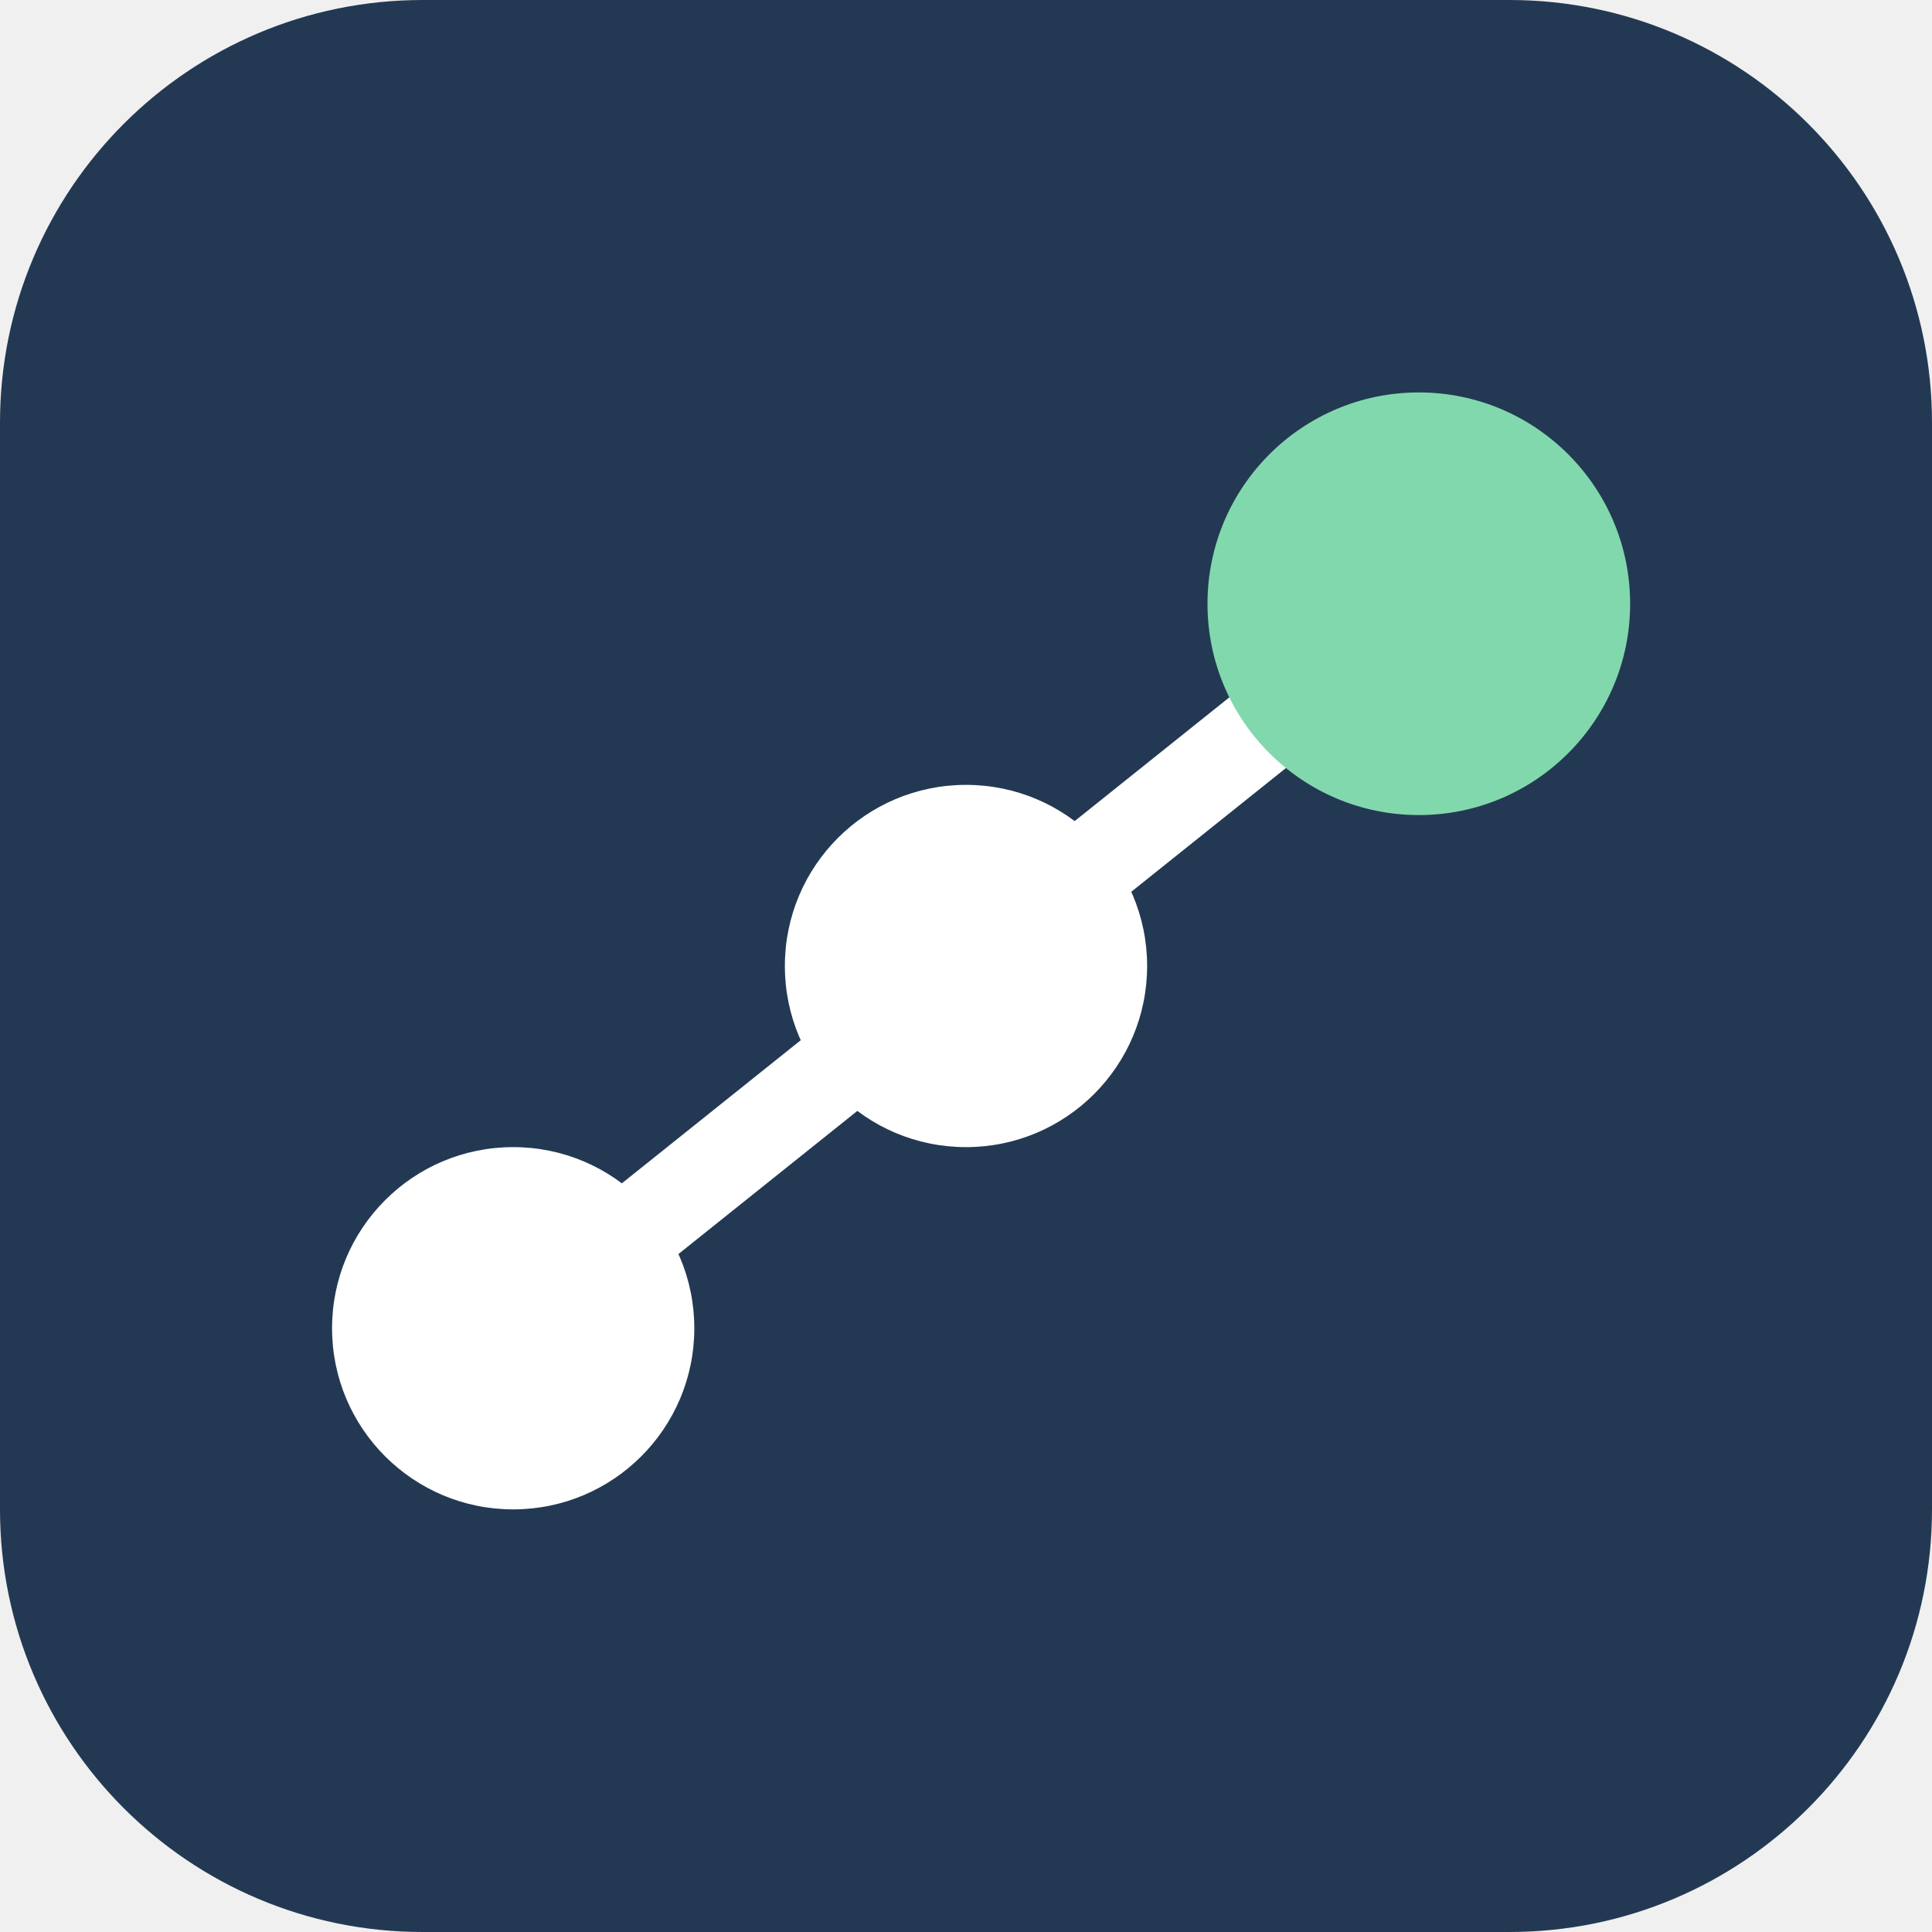
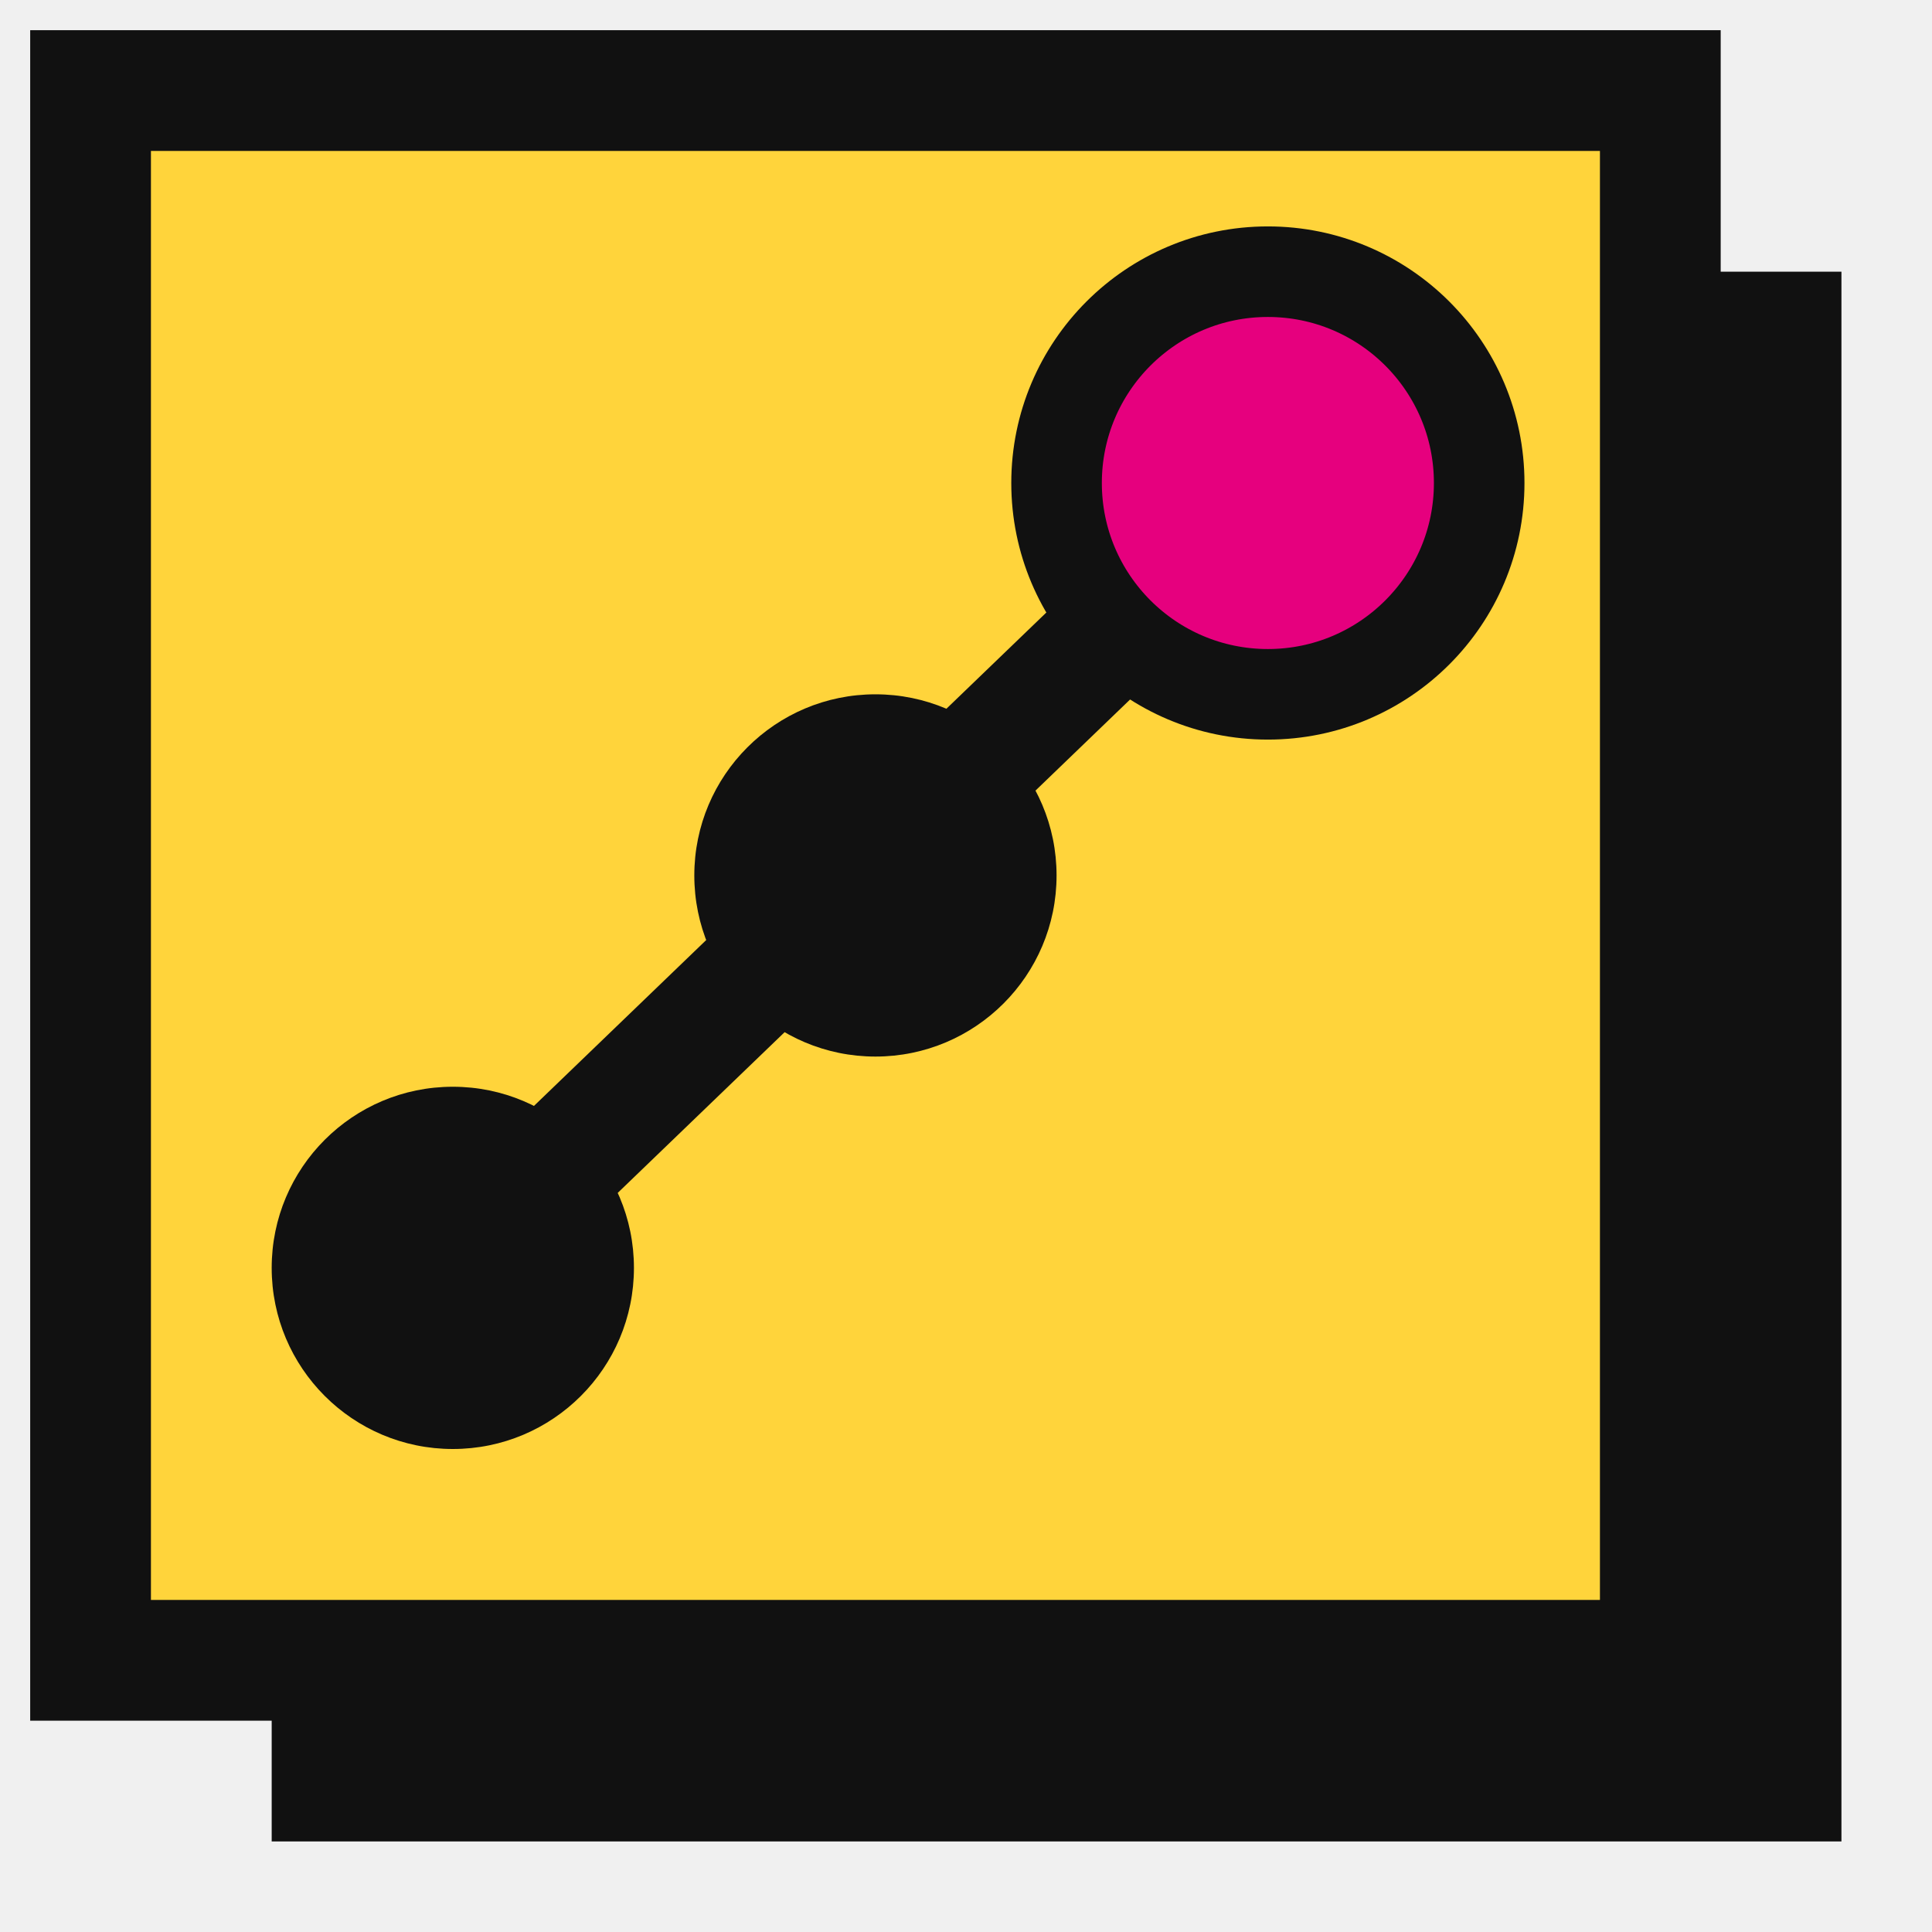
<svg xmlns="http://www.w3.org/2000/svg" viewBox="0 0 64 64">
-   <rect width="64" height="64" rx="14" fill="#233953" />
-   <line x1="17" y1="44" x2="47" y2="20" stroke="#fff" stroke-width="3" stroke-linecap="round" />
-   <circle cx="17" cy="44" r="6" fill="#fff" />
-   <circle cx="32" cy="32" r="6" fill="#fff" />
-   <circle cx="47" cy="20" r="7" fill="#82D8AD" />
+   <rect x="9" y="9" width="52" height="52" fill="#111" />
+   <rect x="3" y="3" width="52" height="52" fill="#FFD43B" stroke="#111" stroke-width="4" />
+   <line x1="15" y1="42" x2="42" y2="16" stroke="#111" stroke-width="4" stroke-linecap="round" />
+   <circle cx="15" cy="42" r="6" fill="#111" />
+   <circle cx="29" cy="29" r="6" fill="#111" />
+   <circle cx="42" cy="16" r="7" fill="#E6007E" stroke="#111" stroke-width="3" />
</svg>
